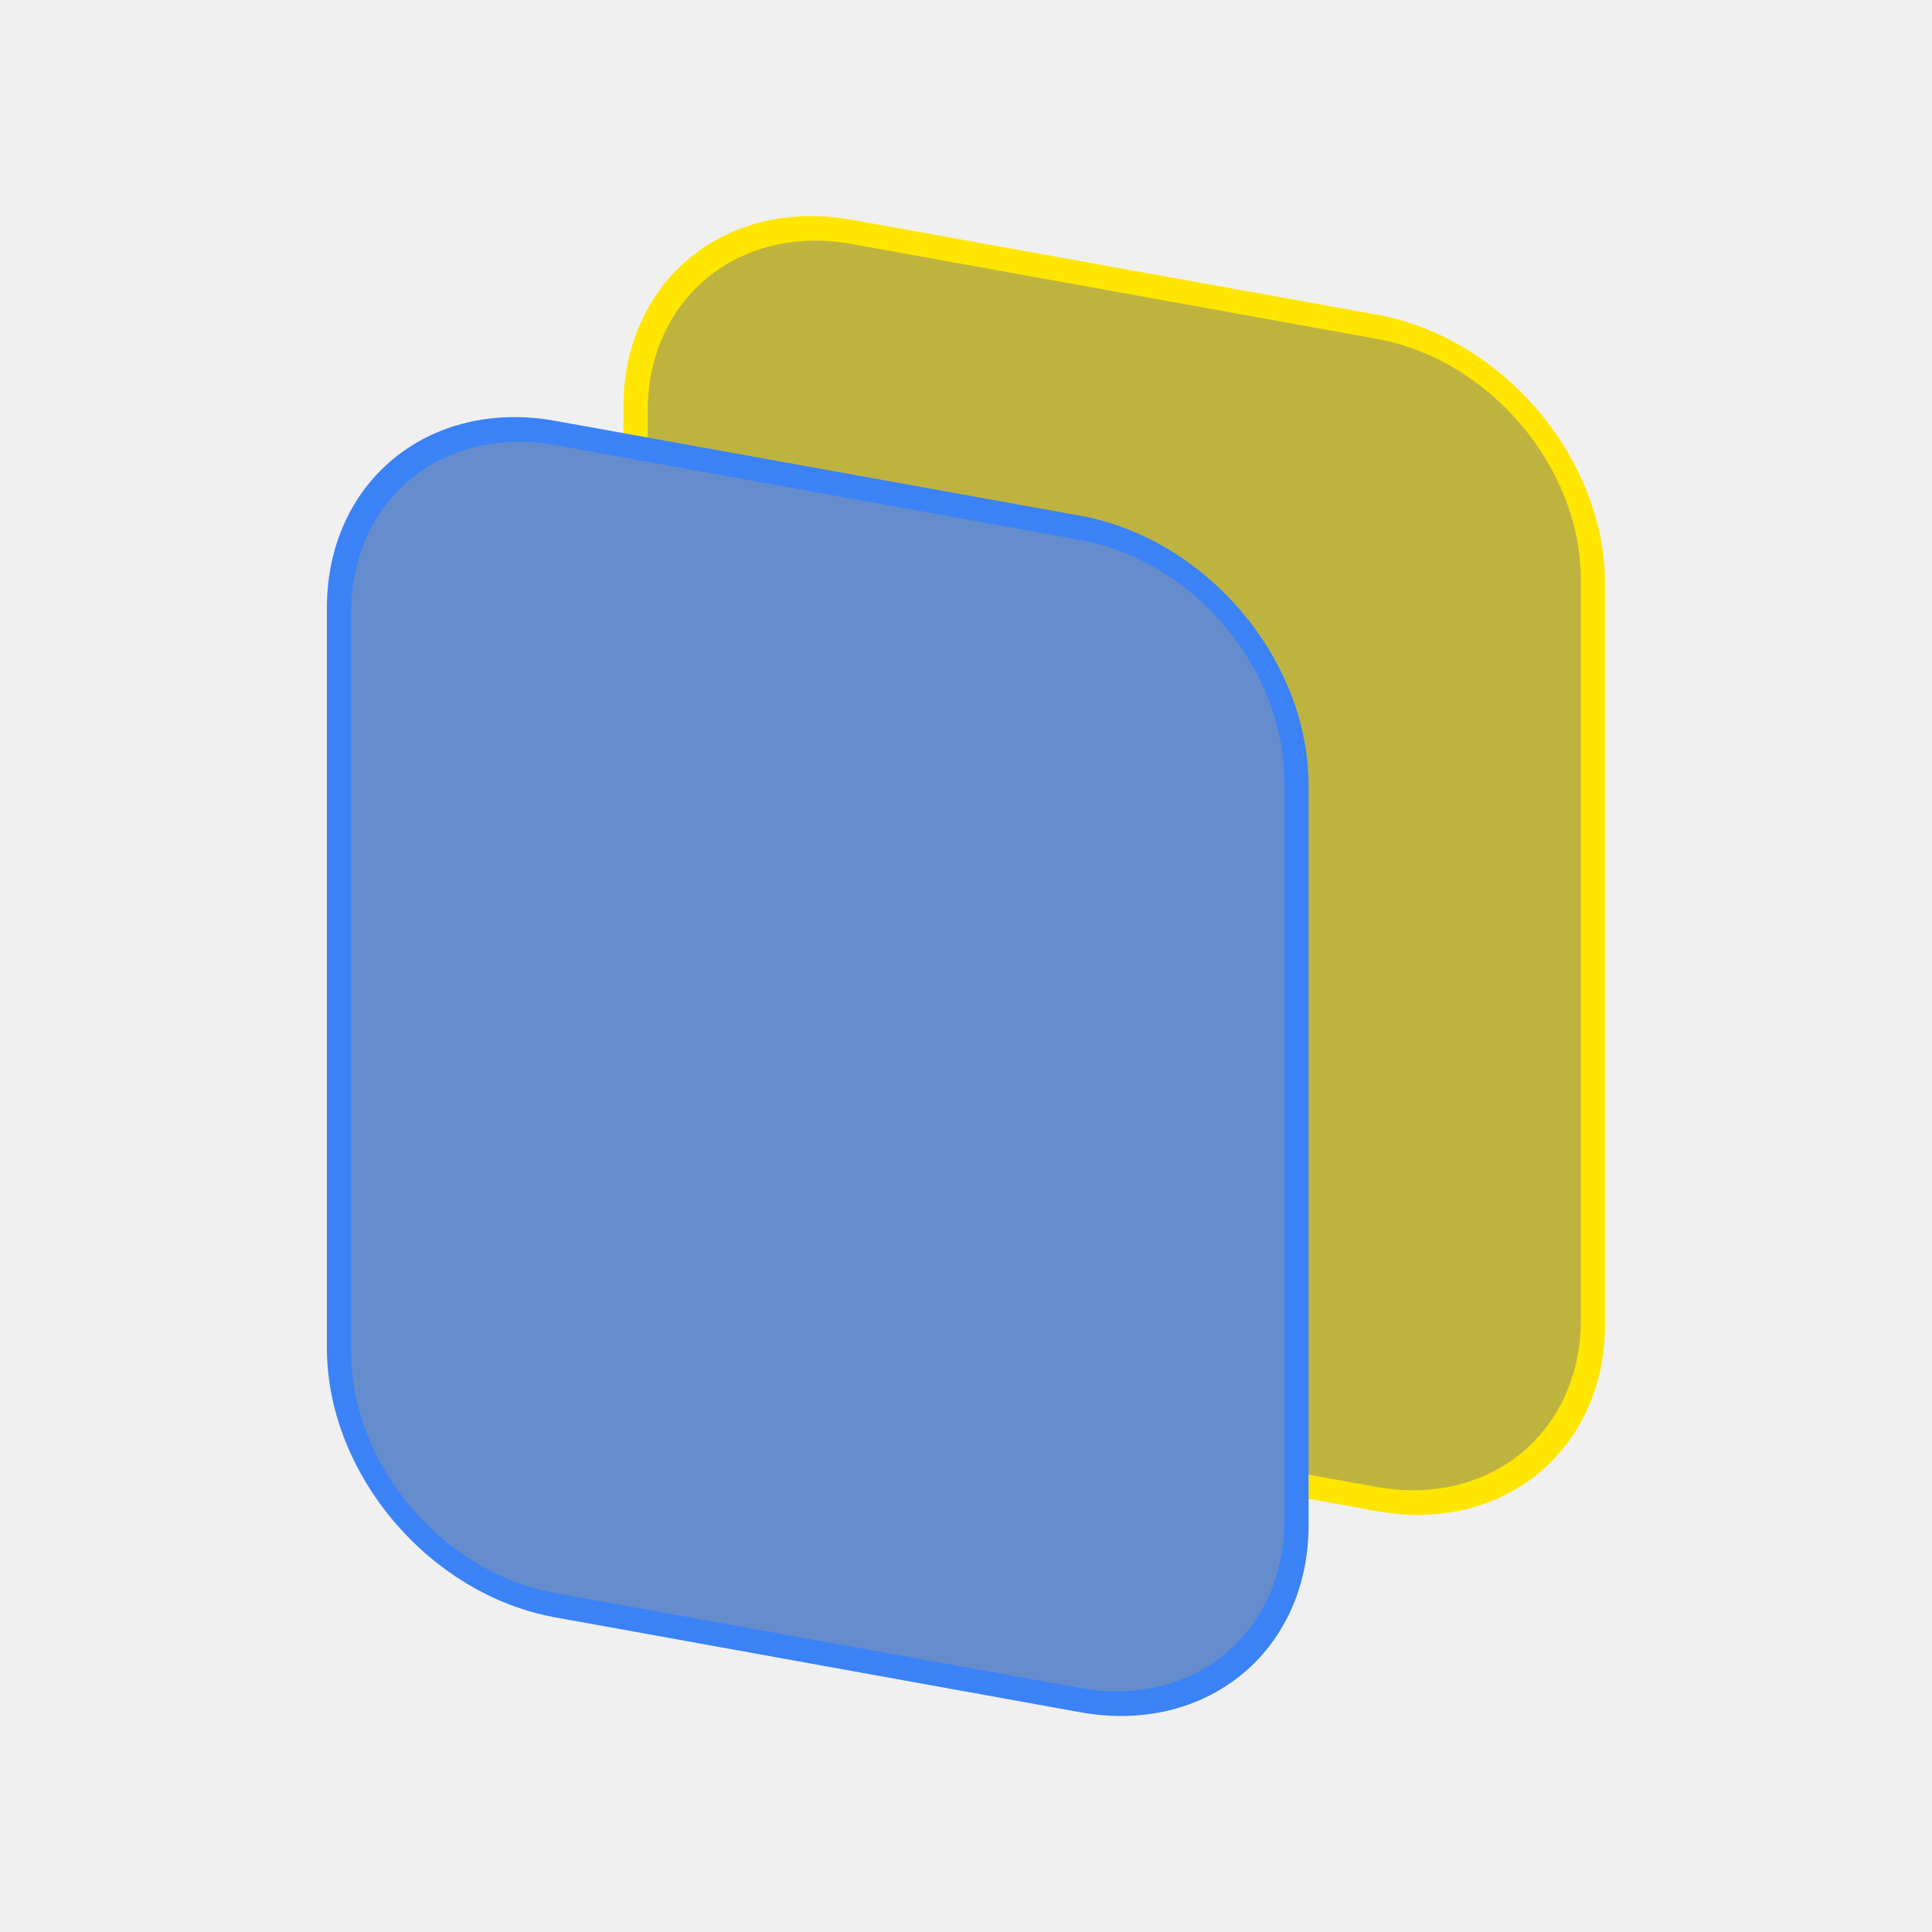
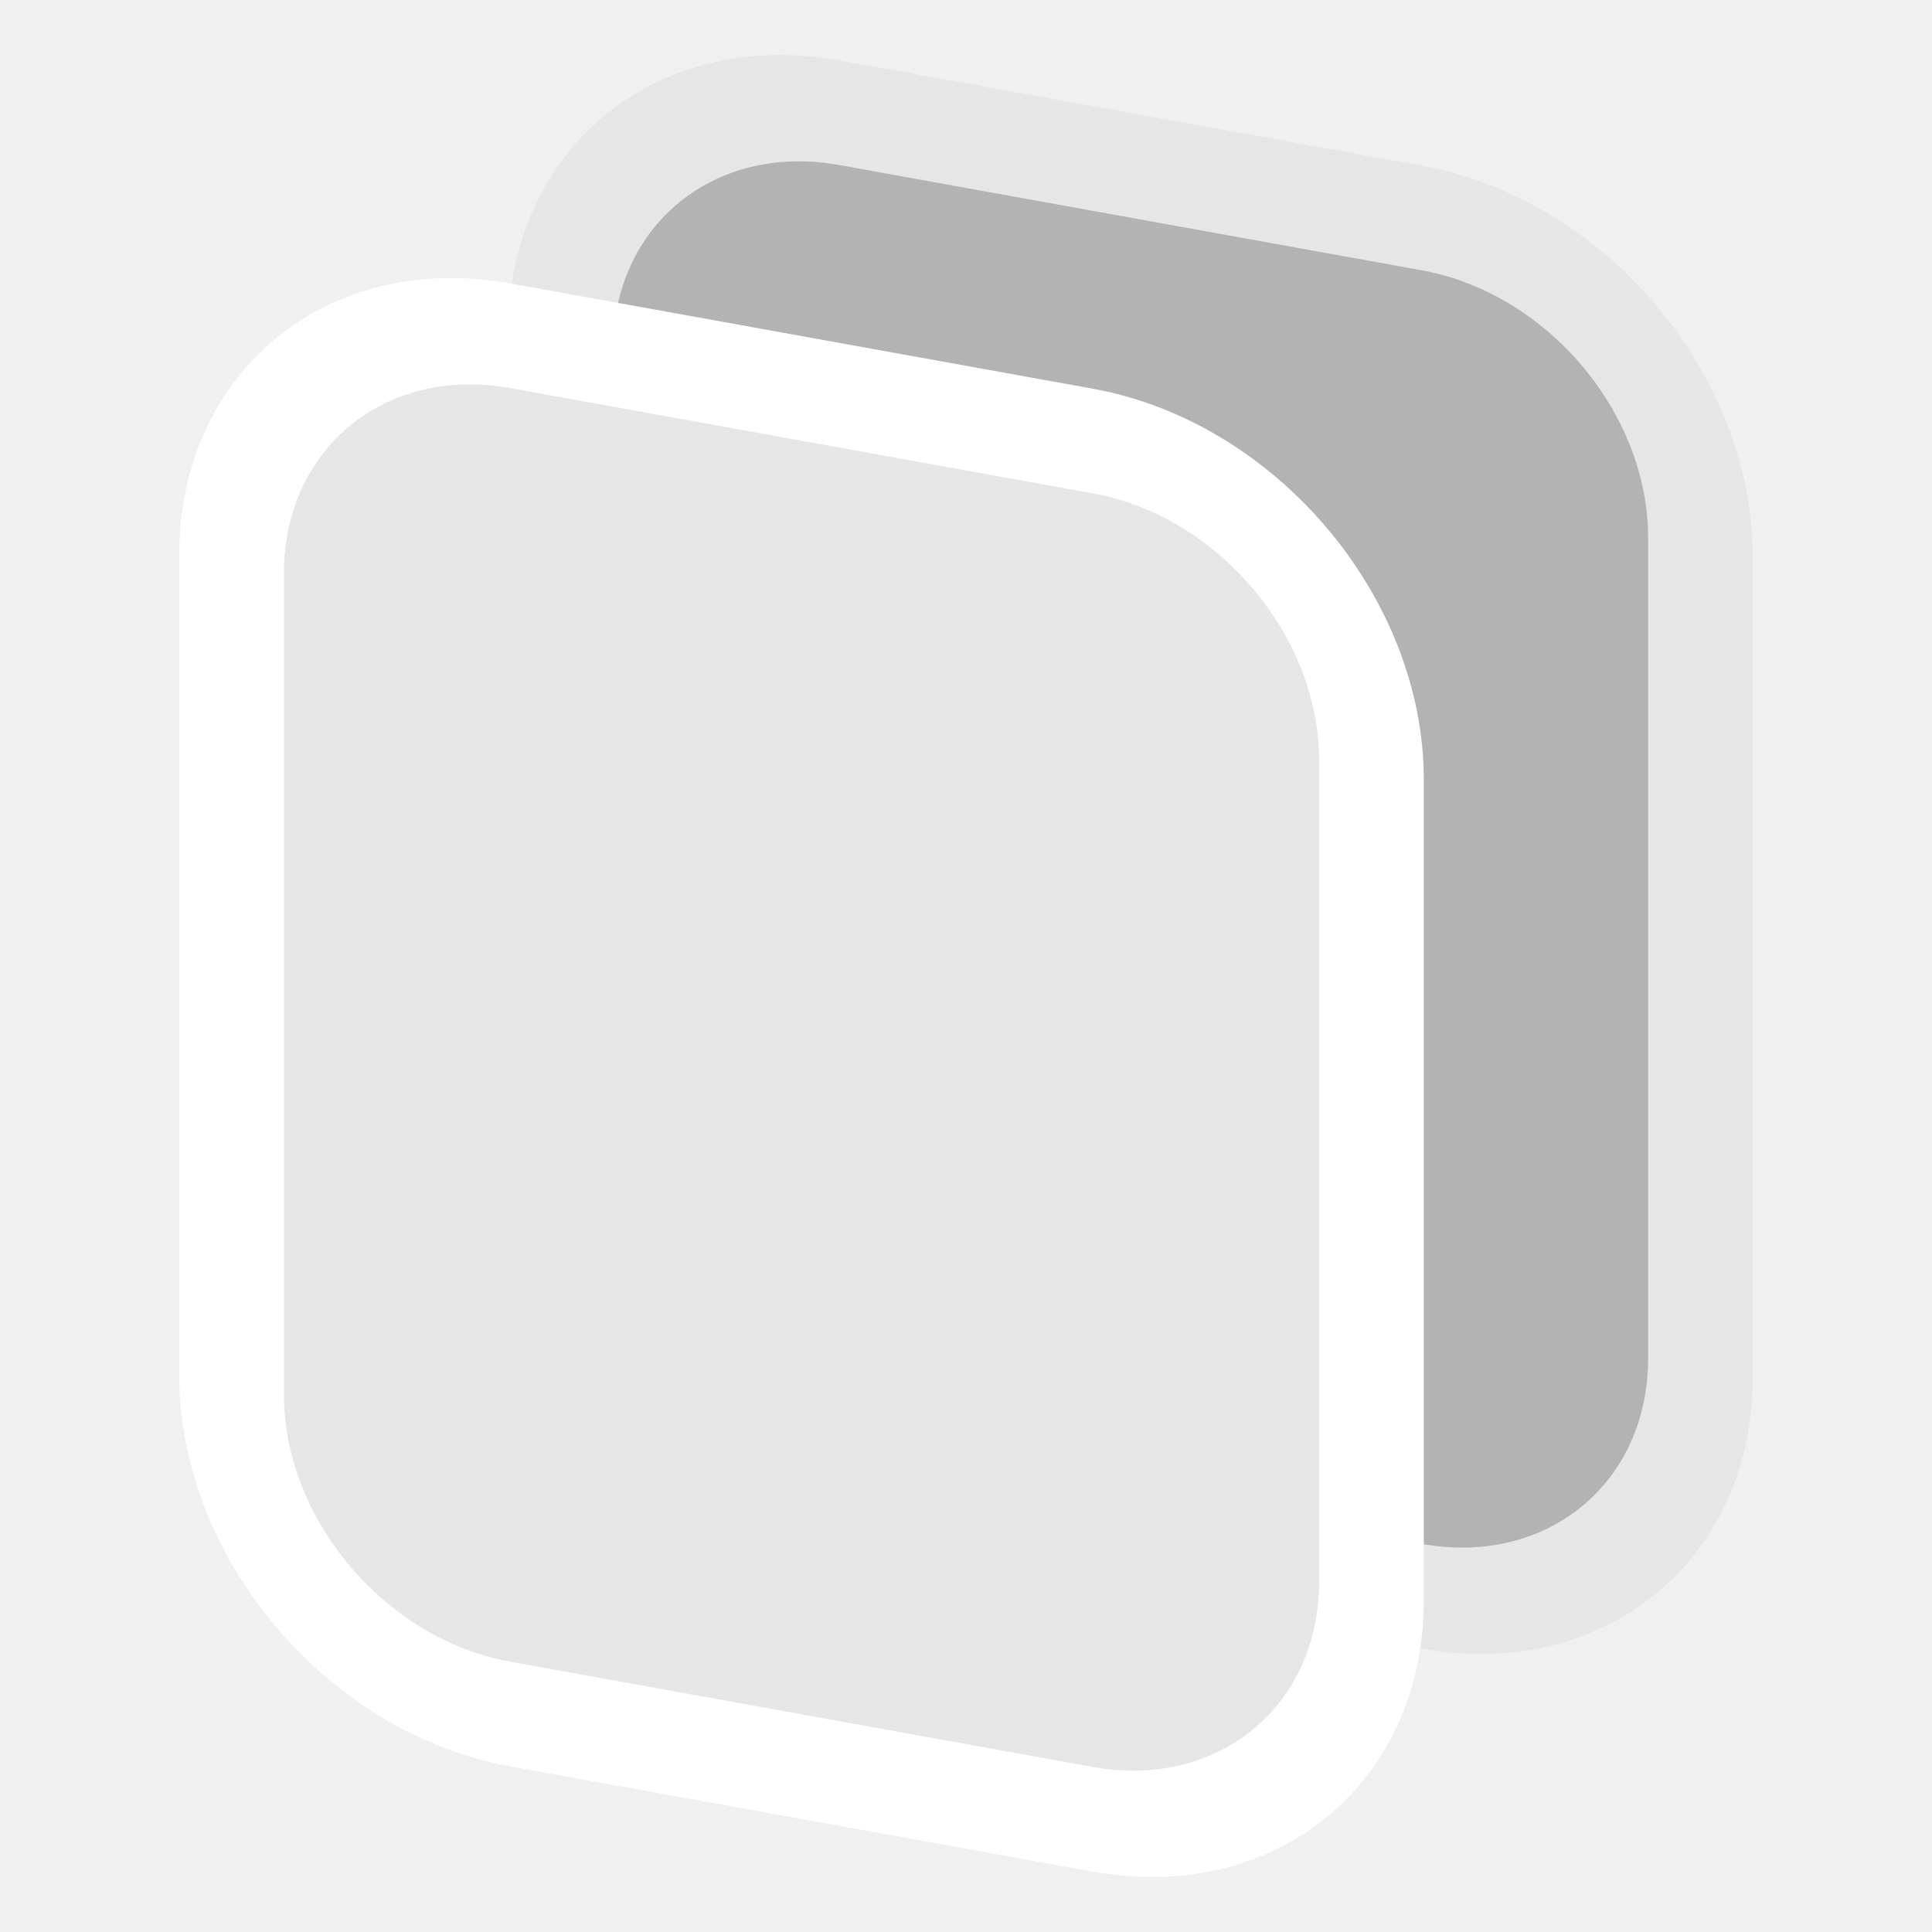
<svg xmlns="http://www.w3.org/2000/svg" width="512" height="512" viewBox="0 0 512 512" version="1.1" id="svg1" xml:space="preserve">
  <defs id="defs1" />
  <g id="layer1" style="display:none">
    <ellipse style="fill:white;fill-opacity:1;fill-rule:evenodd;stroke:none;stroke-width:11.197;stroke-linecap:round;stroke-linejoin:round;stroke-dasharray:none;stroke-opacity:1;paint-order:stroke fill markers" id="path103" cy="255.107" cx="255.933" rx="254.068" ry="253.242" />
    <path d="m 209.18,281.428 -75.637,2.445 50.9,164.65 65.004,-33.646 z" style="fill-rule:evenodd;stroke-width:12.848;stroke-linecap:round;stroke-linejoin:round;paint-order:stroke fill markers" id="path102" />
    <path d="m 451.523,273.594 c 8.033,-0.26 15.098,5.02 17.125,12.797 2.027,7.777 -1.562,15.833 -8.699,19.527 l -198.896,102.951 -38.584,-127.871 112.375,-3.633 a 6.423,6.423 0 0 0 0.008,0 l 0.041,-0.002 a 6.423,6.423 0 0 0 0.189,-0.006 l 0.037,-0.002 z" style="fill:black;fill-opacity:1;fill-rule:evenodd;stroke-width:12.847;stroke-linecap:round;stroke-linejoin:round;stroke-dasharray:none;paint-order:stroke fill markers" id="path99" />
    <path d="M 363.527,98.385 90.002,248.164 c -5.233,2.866 -7.781,8.864 -6.209,14.619 1.572,5.755 6.814,9.624 12.777,9.432 l 28.105,-0.908 a 6.423,6.423 0 0 1 0.072,-0.002 l 88.85,-2.873 a 6.423,6.423 0 0 1 0.104,-0.004 6.423,6.423 0 0 1 0.088,-0.002 h 0.014 l 115.699,-3.74 z" style="fill-rule:evenodd;stroke-width:12.848;stroke-linecap:round;stroke-linejoin:round;paint-order:stroke fill markers" id="path98" />
    <path d="m 130.004,476.701 42.848,-22.178 -52.621,-170.221 -23.244,0.752 c -11.837,0.383 -22.465,-7.462 -25.586,-18.887 -3.121,-11.425 2.042,-23.583 12.43,-29.271 L 241.016,150.822 84.701,68.273 A 254.134,254.134 0 0 0 1.865,256 254.134,254.134 0 0 0 130.004,476.701 Z" style="fill-rule:evenodd;stroke-width:12.848;stroke-linecap:round;stroke-linejoin:round;paint-order:stroke fill markers" id="path97" />
    <path d="m 423.969,65.289 -45.674,25.01 -35.592,173.959 108.404,-3.504 c 13.96,-0.451 26.45,8.881 29.973,22.396 3.523,13.515 -2.823,27.755 -15.227,34.176 L 260.213,423.77 a 6.423,6.423 0 0 1 -0.004,0.002 l -0.027,0.014 a 6.423,6.423 0 0 1 -0.189,0.098 6.423,6.423 0 0 1 -0.031,0.016 L 143.803,484.025 A 254.134,254.134 0 0 0 256,510.135 254.134,254.134 0 0 0 510.135,256 254.134,254.134 0 0 0 423.969,65.289 Z" style="fill-rule:evenodd;stroke-width:12.848;stroke-linecap:round;stroke-linejoin:round;paint-order:stroke fill markers" id="path96" />
    <path d="M 256,1.865 A 254.134,254.134 0 0 0 95.139,59.258 L 254.523,143.428 369.396,80.525 a 6.423,6.423 0 0 1 0.006,-0.004 6.423,6.423 0 0 1 0.398,-0.199 6.423,6.423 0 0 0 -0.178,0.078 L 413.363,56.449 A 254.134,254.134 0 0 0 256,1.865 Z" style="fill-rule:evenodd;stroke-width:12.848;stroke-linecap:round;stroke-linejoin:round;paint-order:stroke fill markers" id="path94" />
  </g>
  <g id="layer2" style="display:none">
    <path style="display:inline;fill:#ffe600;fill-opacity:0.292;fill-rule:evenodd;stroke:#ffe600;stroke-width:12.847;stroke-linecap:round;stroke-linejoin:round;stroke-dasharray:none;stroke-opacity:1;paint-order:stroke fill markers" d="M 168.268,84.064 68.512,396.552 385.207,434.411 442.897,125.528 Z" id="path9" />
    <circle style="fill:#ffe600;fill-opacity:1;fill-rule:evenodd;stroke:#ffe600;stroke-width:12.847;stroke-linecap:round;stroke-linejoin:round;stroke-dasharray:none;stroke-opacity:1;paint-order:stroke fill markers" id="path10" cx="167.549" cy="85.758" r="19.003" />
    <circle style="fill:#ffe600;fill-opacity:1;fill-rule:evenodd;stroke:#ffe600;stroke-width:12.847;stroke-linecap:round;stroke-linejoin:round;stroke-dasharray:none;stroke-opacity:1;paint-order:stroke fill markers" id="path10-3" cx="439.493" cy="-124.749" r="19.003" transform="scale(1,-1)" />
    <circle style="fill:#ffe600;fill-opacity:1;fill-rule:evenodd;stroke:#ffe600;stroke-width:12.847;stroke-linecap:round;stroke-linejoin:round;stroke-dasharray:none;stroke-opacity:1;paint-order:stroke fill markers" id="path10-1" cx="383.981" cy="431.993" r="19.003" />
    <circle style="fill:#ffe600;fill-opacity:1;fill-rule:evenodd;stroke:#ffe600;stroke-width:12.847;stroke-linecap:round;stroke-linejoin:round;stroke-dasharray:none;stroke-opacity:1;paint-order:stroke fill markers" id="path10-36" cx="76.607" cy="390.197" r="19.003" />
  </g>
  <g id="g43" style="display:none">
    <path id="path40" style="fill:#3b82f6;fill-opacity:0.29;fill-rule:evenodd;stroke:#3b82f6;stroke-width:12.847;stroke-linecap:round;stroke-linejoin:round;stroke-dasharray:none;stroke-opacity:1;paint-order:stroke fill markers" d="M 364.006,113.617 172.955,409.037 385.207,434.41 442.896,125.529 Z" />
    <circle style="fill:#ffe600;fill-opacity:1;fill-rule:evenodd;stroke:#ffe600;stroke-width:12.847;stroke-linecap:round;stroke-linejoin:round;stroke-dasharray:none;stroke-opacity:1;paint-order:stroke fill markers" id="circle40" cx="167.549" cy="85.758" r="19.003" />
    <circle style="fill:#3b82f6;fill-opacity:1;fill-rule:evenodd;stroke:#3b82f6;stroke-width:12.847;stroke-linecap:round;stroke-linejoin:round;stroke-dasharray:none;stroke-opacity:1;paint-order:stroke fill markers" id="circle41" cx="439.493" cy="-124.749" r="19.003" transform="scale(1,-1)" />
    <circle style="fill:#3b82f6;fill-opacity:1;fill-rule:evenodd;stroke:#3b82f6;stroke-width:12.847;stroke-linecap:round;stroke-linejoin:round;stroke-dasharray:none;stroke-opacity:1;paint-order:stroke fill markers" id="circle42" cx="383.981" cy="431.993" r="19.003" />
    <circle style="display:inline;fill:#ffe600;fill-opacity:1;fill-rule:evenodd;stroke:#ffe600;stroke-width:12.847;stroke-linecap:round;stroke-linejoin:round;stroke-dasharray:none;stroke-opacity:1;paint-order:stroke fill markers" id="circle43" cx="76.607" cy="390.197" r="19.003" />
  </g>
  <g id="layer3" />
  <g id="layer4" transform="matrix(1,0.180705,0,1,22.51713,-57.54671)" style="display:inline">
-     <rect style="display:none;fill:#020610;fill-opacity:1;fill-rule:evenodd;stroke:none;stroke-width:10.828;stroke-linecap:round;stroke-linejoin:round;stroke-opacity:1;paint-order:stroke fill markers" id="rect2" width="520.292" height="512" x="-22.882" y="-569.547" transform="matrix(0.9840621,-0.1778249,0,-1,0,0)" ry="0" />
-     <rect style="display:inline;fill:#bfb340;fill-opacity:1;fill-rule:evenodd;stroke:#ffe600;stroke-width:12.847;stroke-linecap:round;stroke-linejoin:round;stroke-opacity:1;paint-order:stroke fill markers" id="rect1-35" width="247.308" height="304.248" x="149.12" y="85.488" ry="54.085" />
-     <rect style="display:inline;fill:#658ccc;fill-opacity:1;fill-rule:evenodd;stroke:#3b82f6;stroke-width:12.847;stroke-linecap:round;stroke-linejoin:round;stroke-opacity:1;paint-order:stroke fill markers" id="rect1" width="247.308" height="304.248" x="70.538" y="152.974" ry="54.085" />
+     <rect style="display:none;fill:#020617;fill-opacity:1;fill-rule:evenodd;stroke:none;stroke-width:10.828;stroke-linecap:round;stroke-linejoin:round;stroke-opacity:1;paint-order:stroke fill markers" id="rect2" width="520.292" height="512" x="-22.882" y="-569.547" transform="matrix(0.9840621,-0.1778249,0,-1,0,0)" ry="0" />
+     <rect style="display:inline;fill:#b3b3b3;fill-opacity:1;fill-rule:evenodd;stroke:#e6e6e6;stroke-width:55.468;stroke-linecap:round;stroke-linejoin:round;stroke-dasharray:none;stroke-opacity:1;paint-order:stroke fill markers" id="rect1-35" width="274.352" height="337.518" x="139.894" y="65.163" ry="59.999" />
+     <rect style="display:inline;fill:#e6e6e6;fill-opacity:1;fill-rule:evenodd;stroke:white;stroke-width:55.468;stroke-linecap:round;stroke-linejoin:round;stroke-dasharray:none;stroke-opacity:1;paint-order:stroke fill markers" id="rect1" width="274.352" height="337.518" x="52.72" y="140.029" ry="59.999" />
  </g>
</svg>
